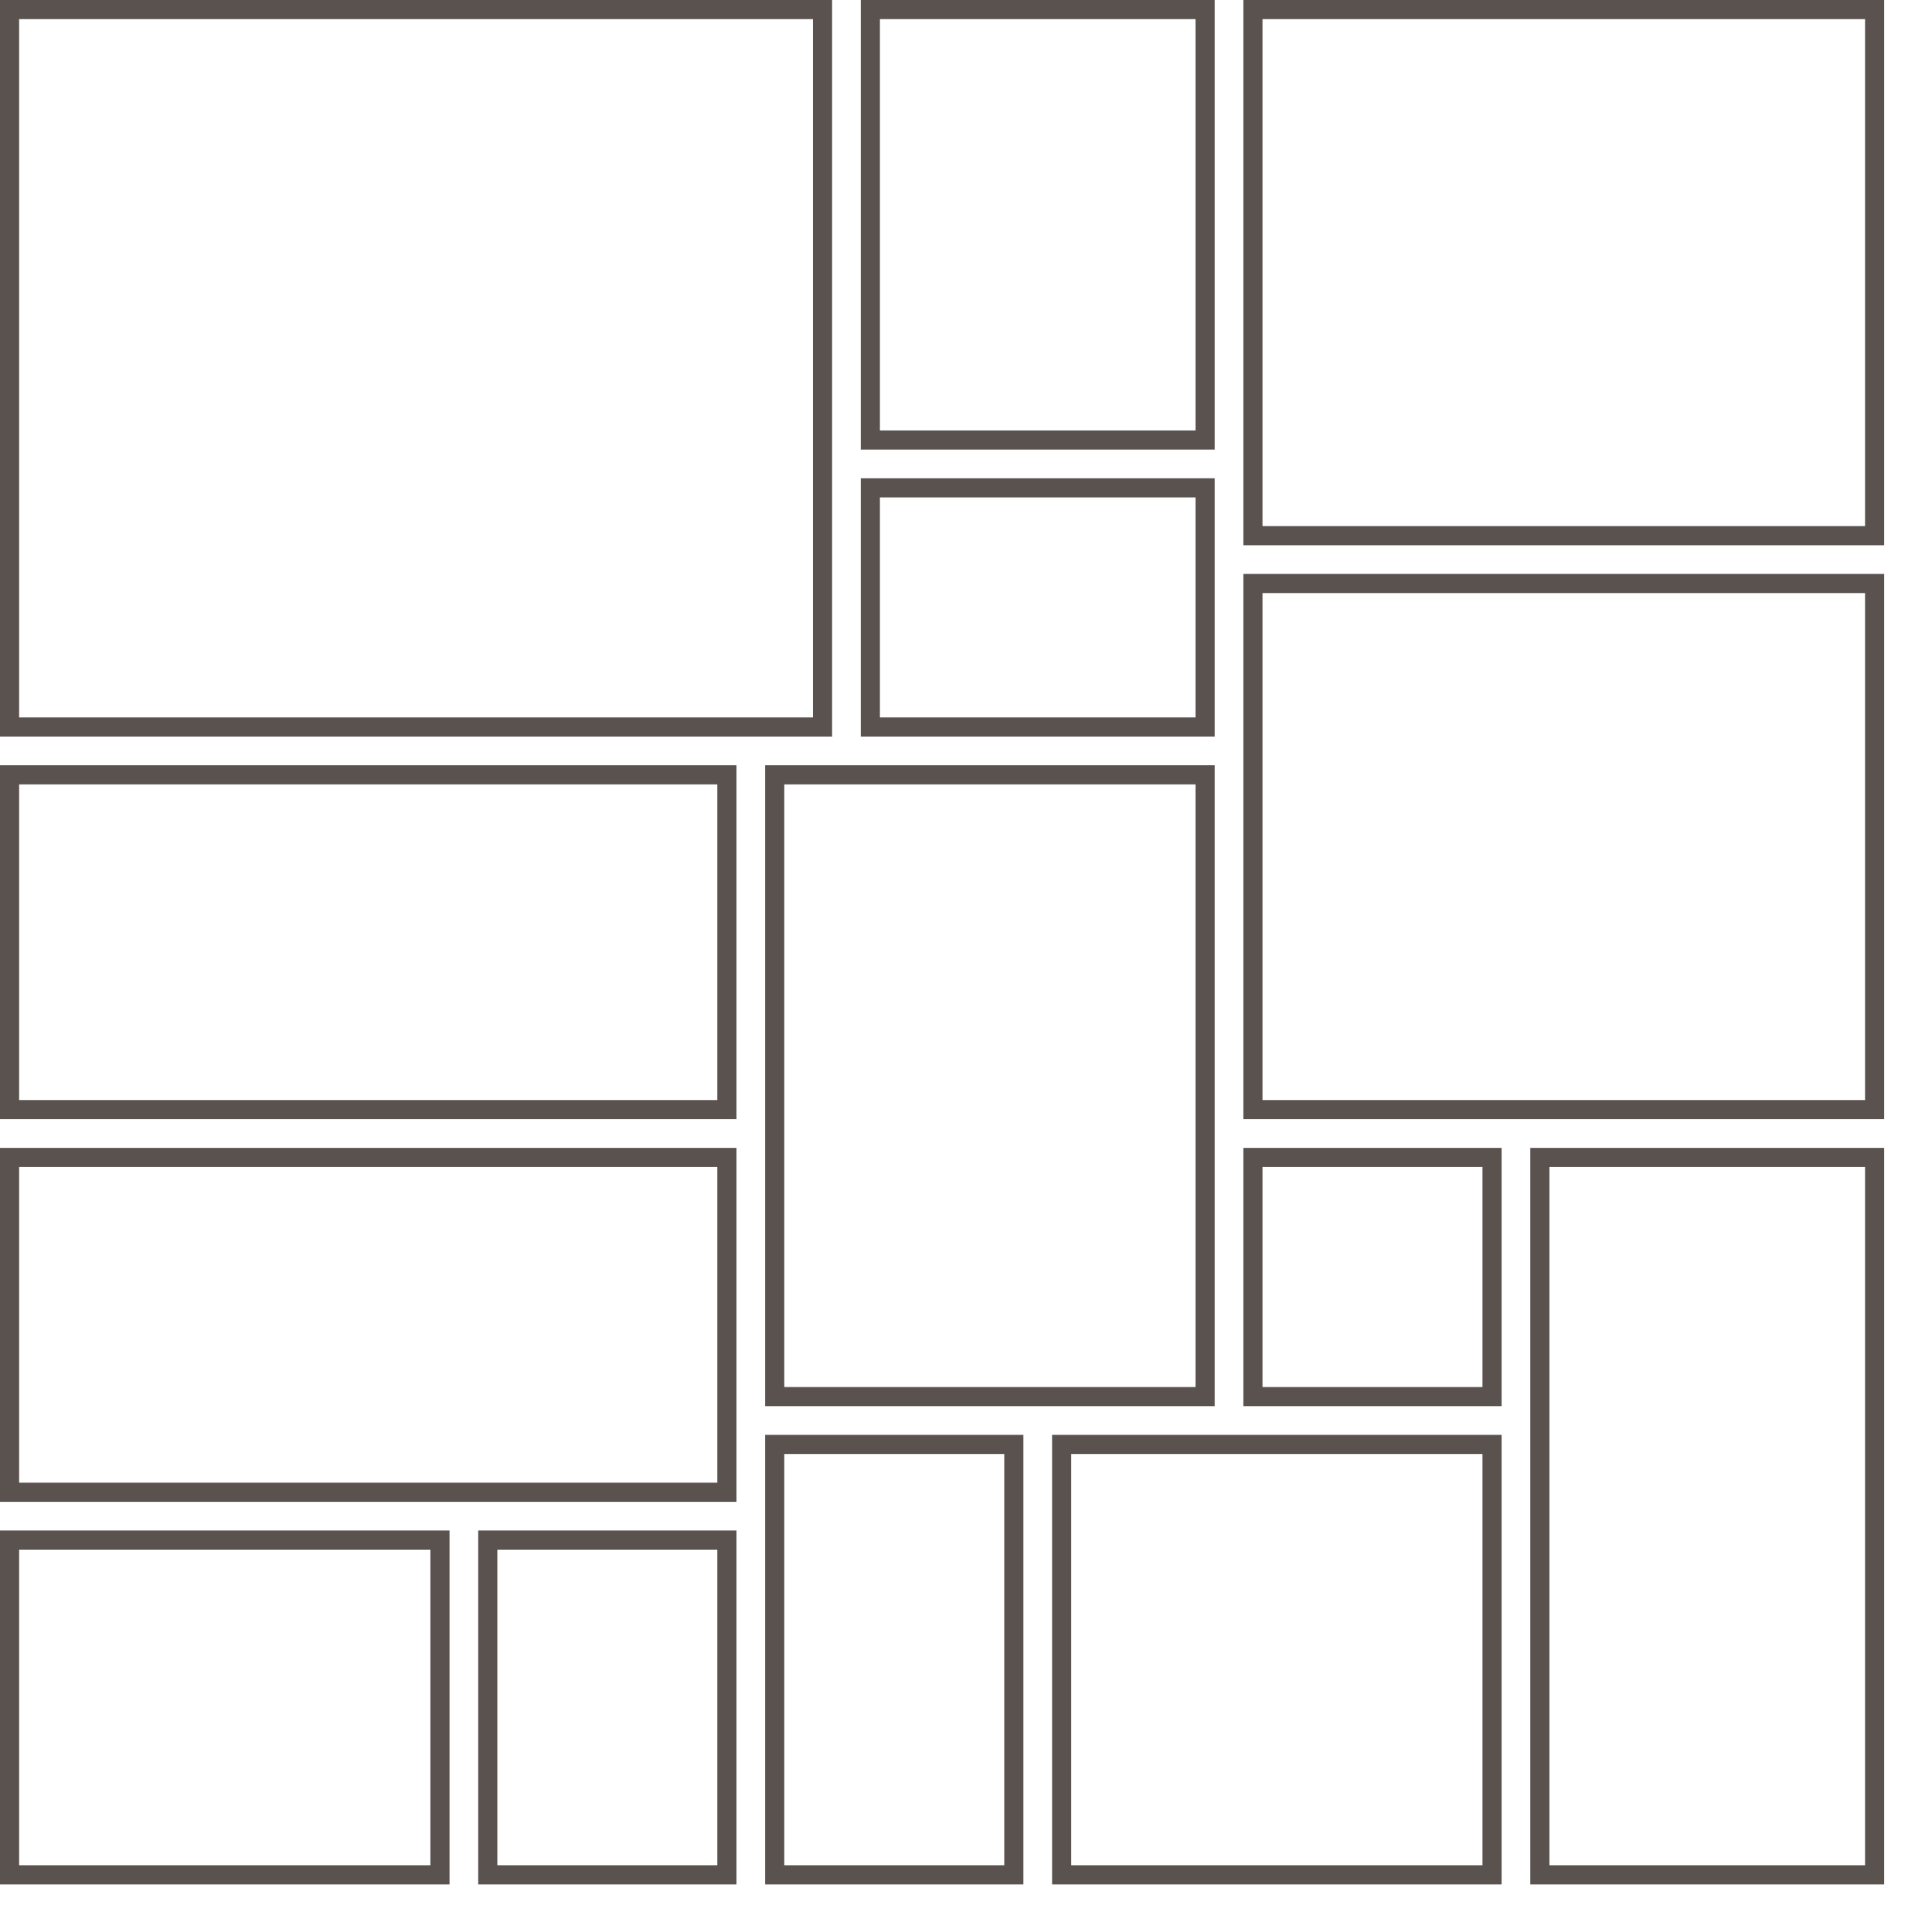
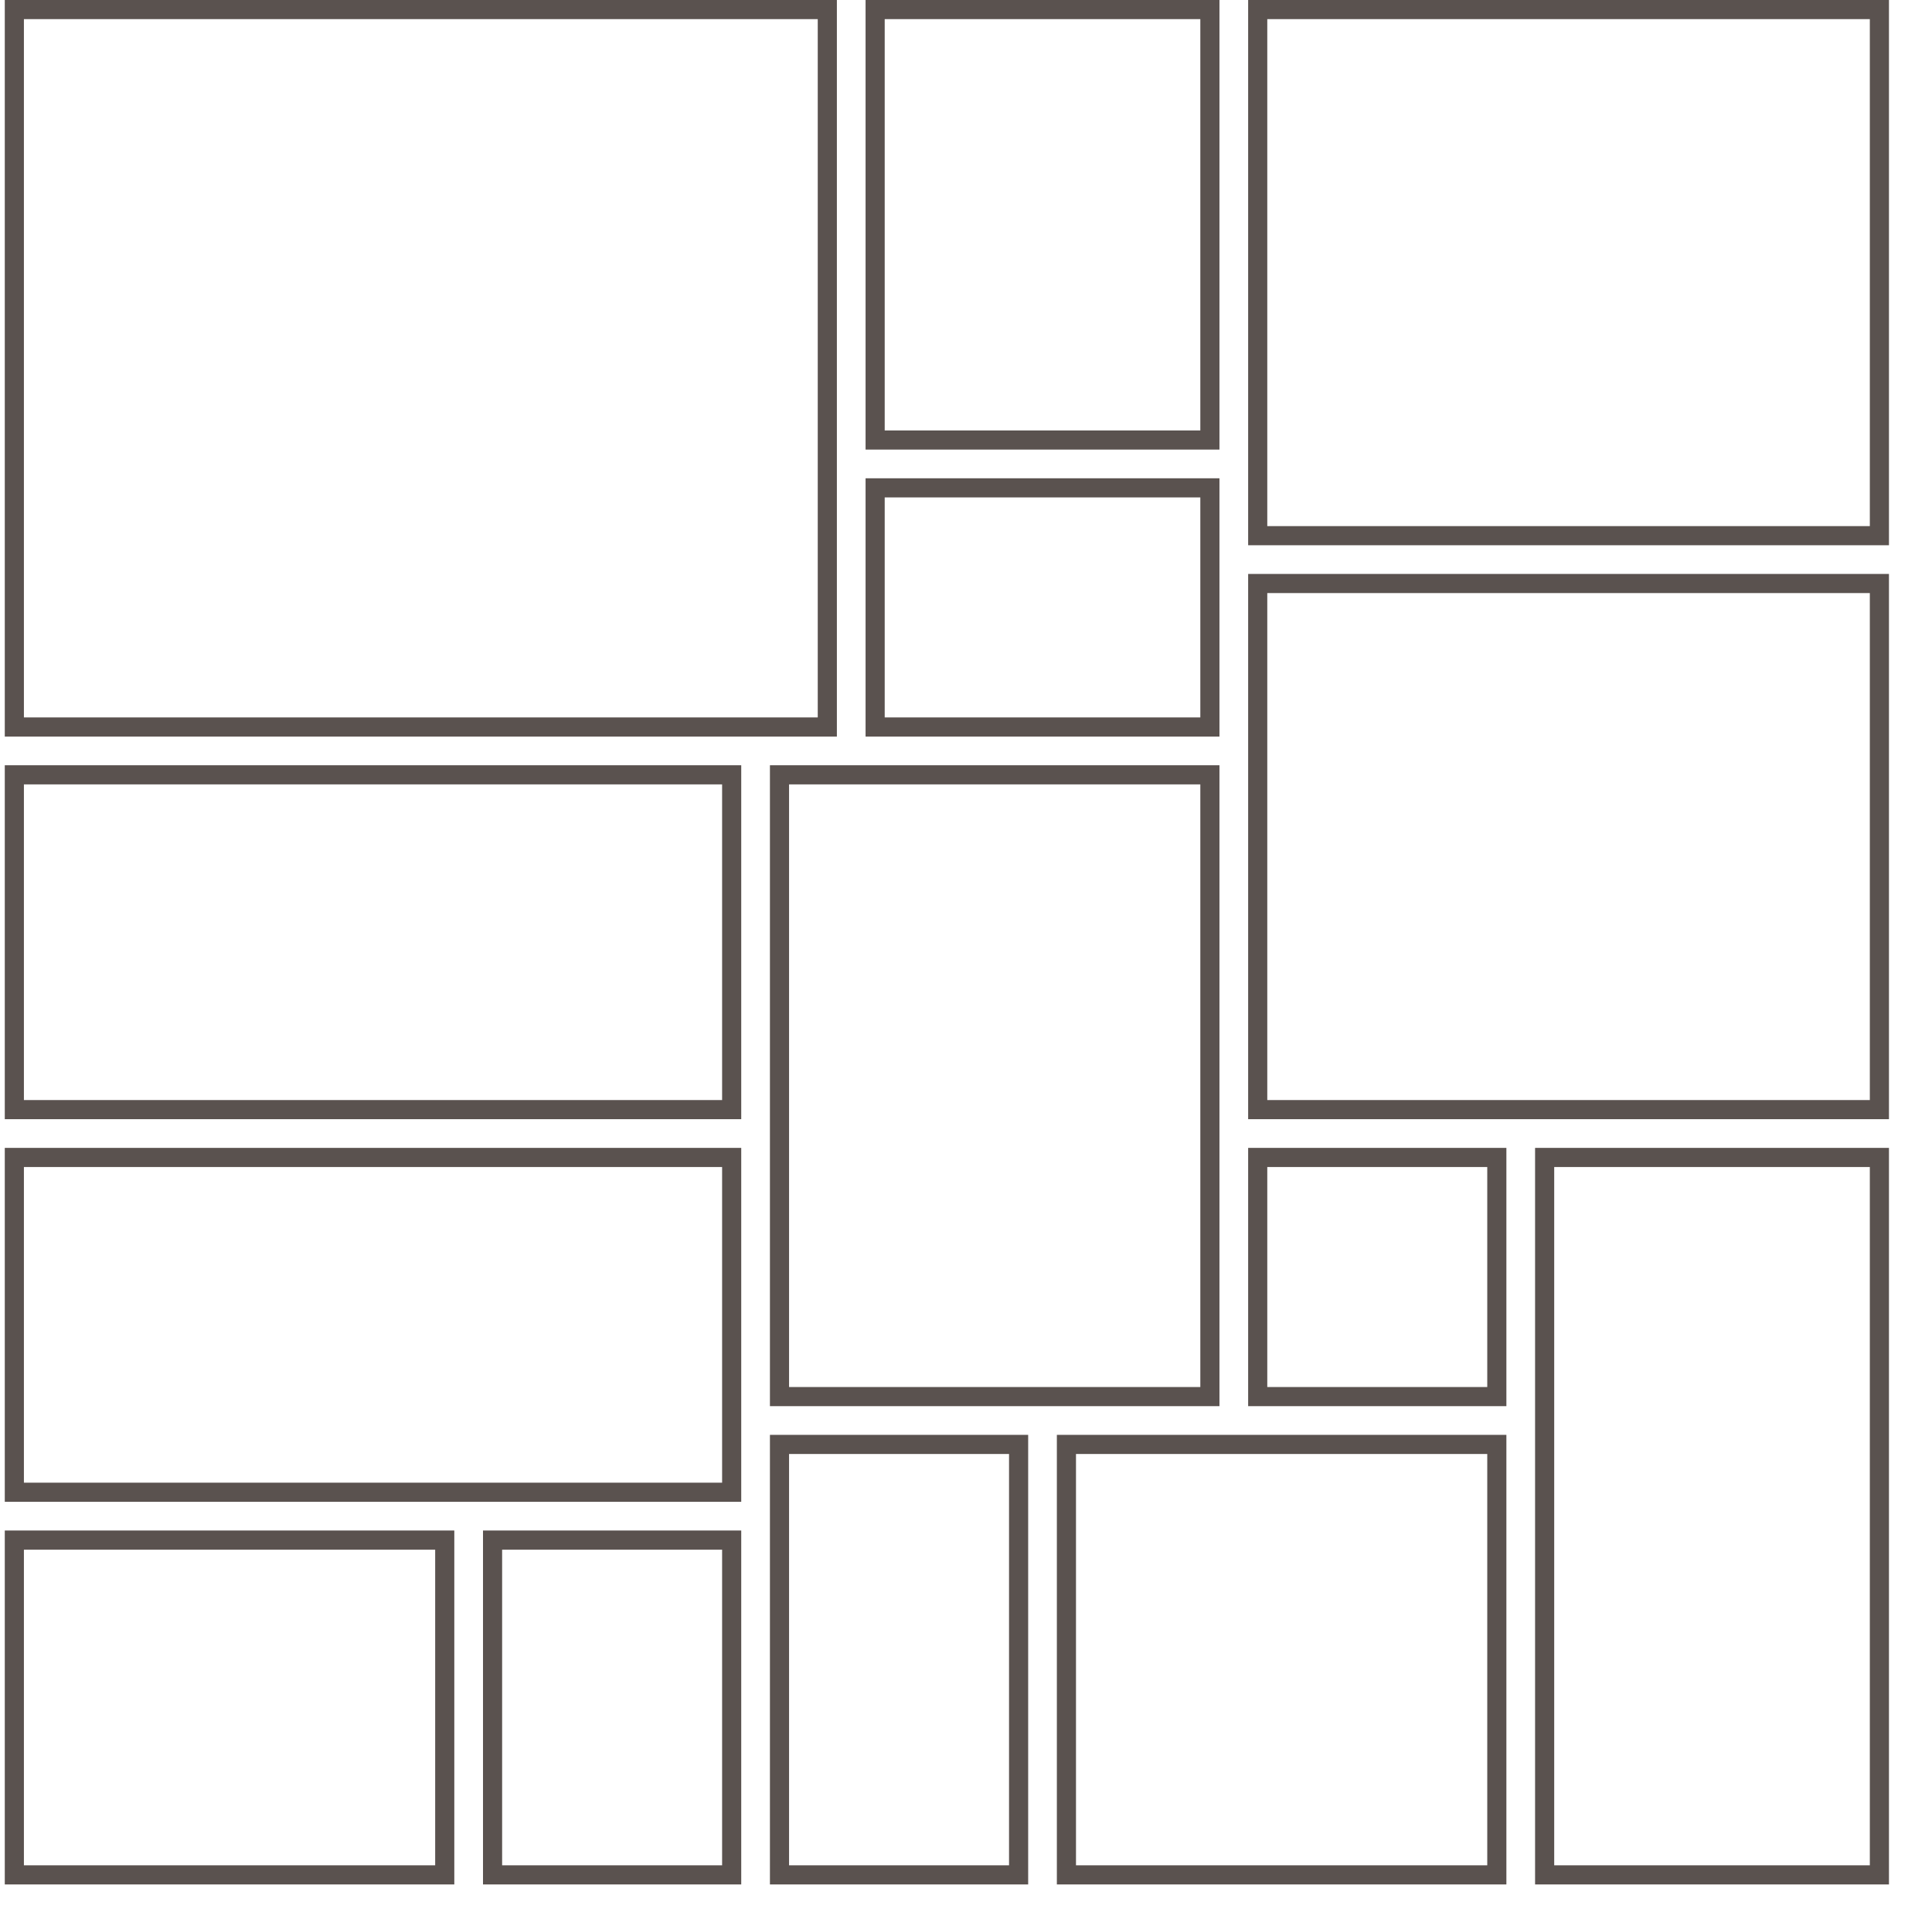
- <svg xmlns="http://www.w3.org/2000/svg" width="202" height="201">
+ <svg xmlns="http://www.w3.org/2000/svg" width="202" height="201" viewBox="0 0 201 201">
  <style type="text/css">
		
		rect {
			fill:transparent;
			stroke:#5A524F;
			stroke-width:2;
		}
		
	</style>
  <rect y="1" x="1" width="85" height="75" />
  <rect y="1" x="91" width="35" height="45" />
  <rect y="1" x="131" width="65" height="55" />
  <rect y="51" x="91" width="35" height="25" />
  <rect y="61" x="131" width="65" height="55" />
  <rect y="81" x="1" width="75" height="35" />
  <rect y="81" x="81" width="45" height="65" />
  <rect y="121" x="131" width="25" height="25" />
  <rect y="121" x="161" width="35" height="75" />
  <rect y="121" x="1" width="75" height="35" />
  <rect y="151" x="81" width="25" height="45" />
  <rect y="151" x="111" width="45" height="45" />
  <rect y="161" x="1" width="45" height="35" />
  <rect y="161" x="51" width="25" height="35" />
</svg>
